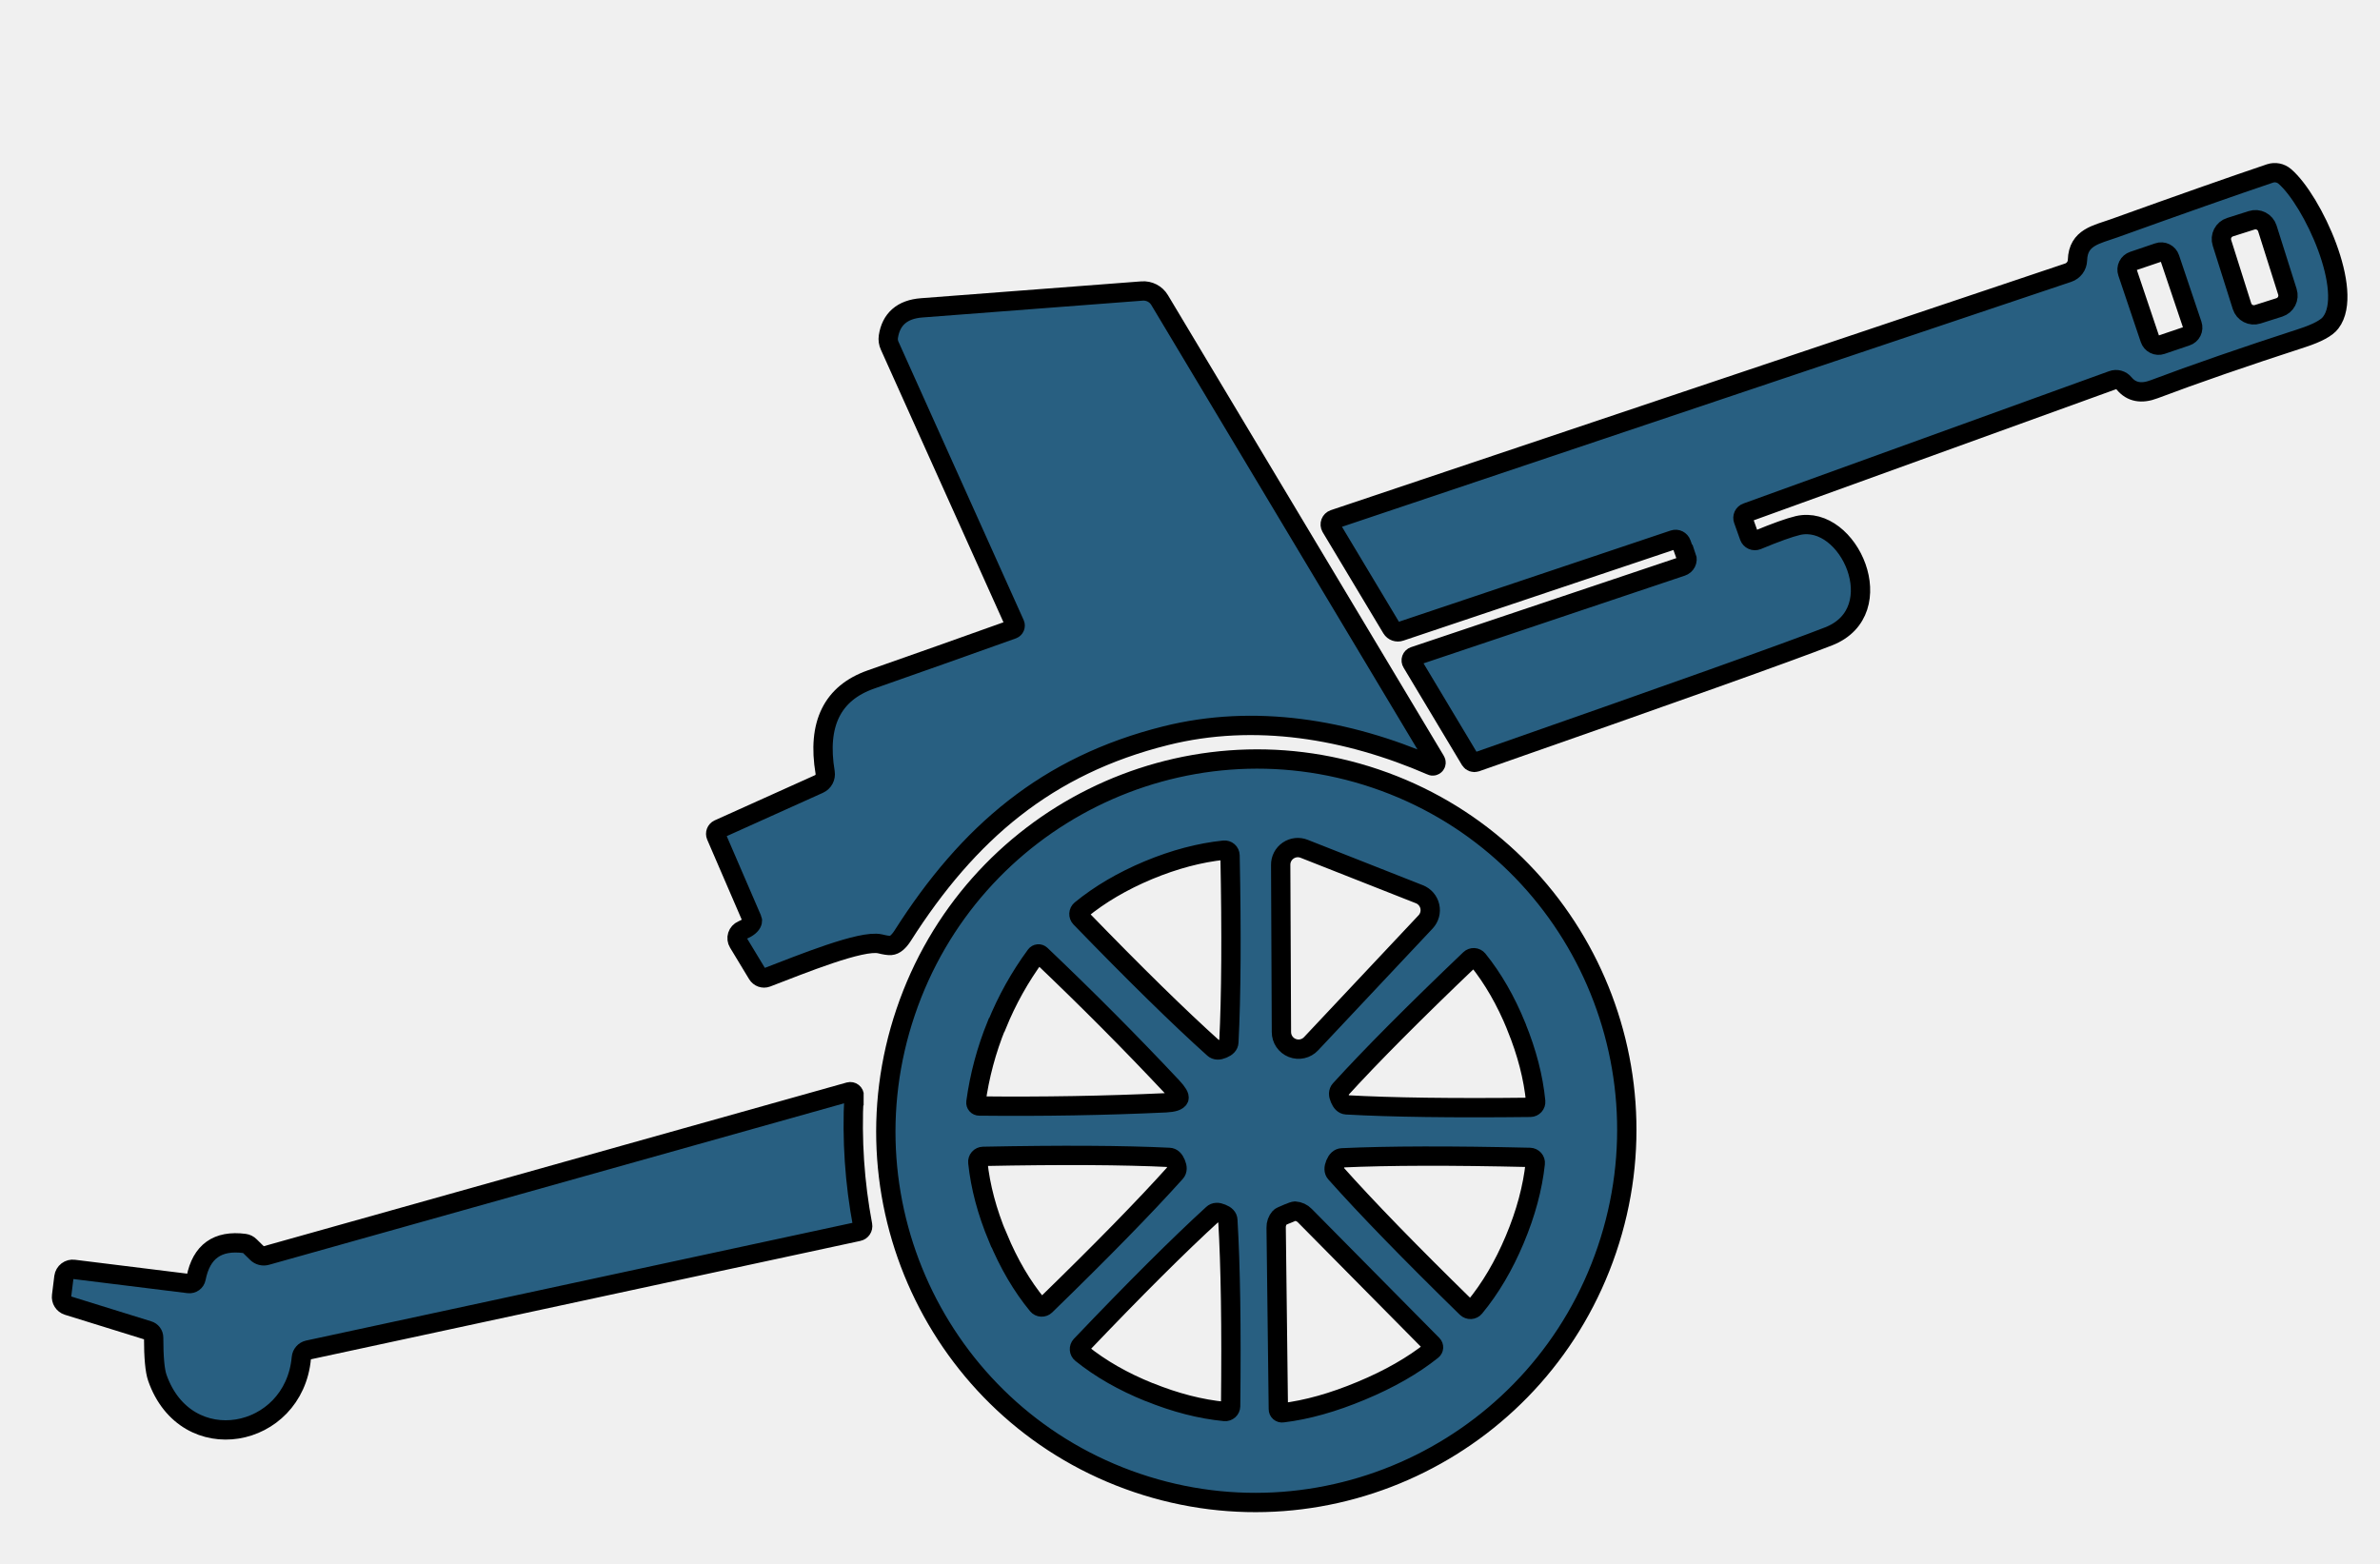
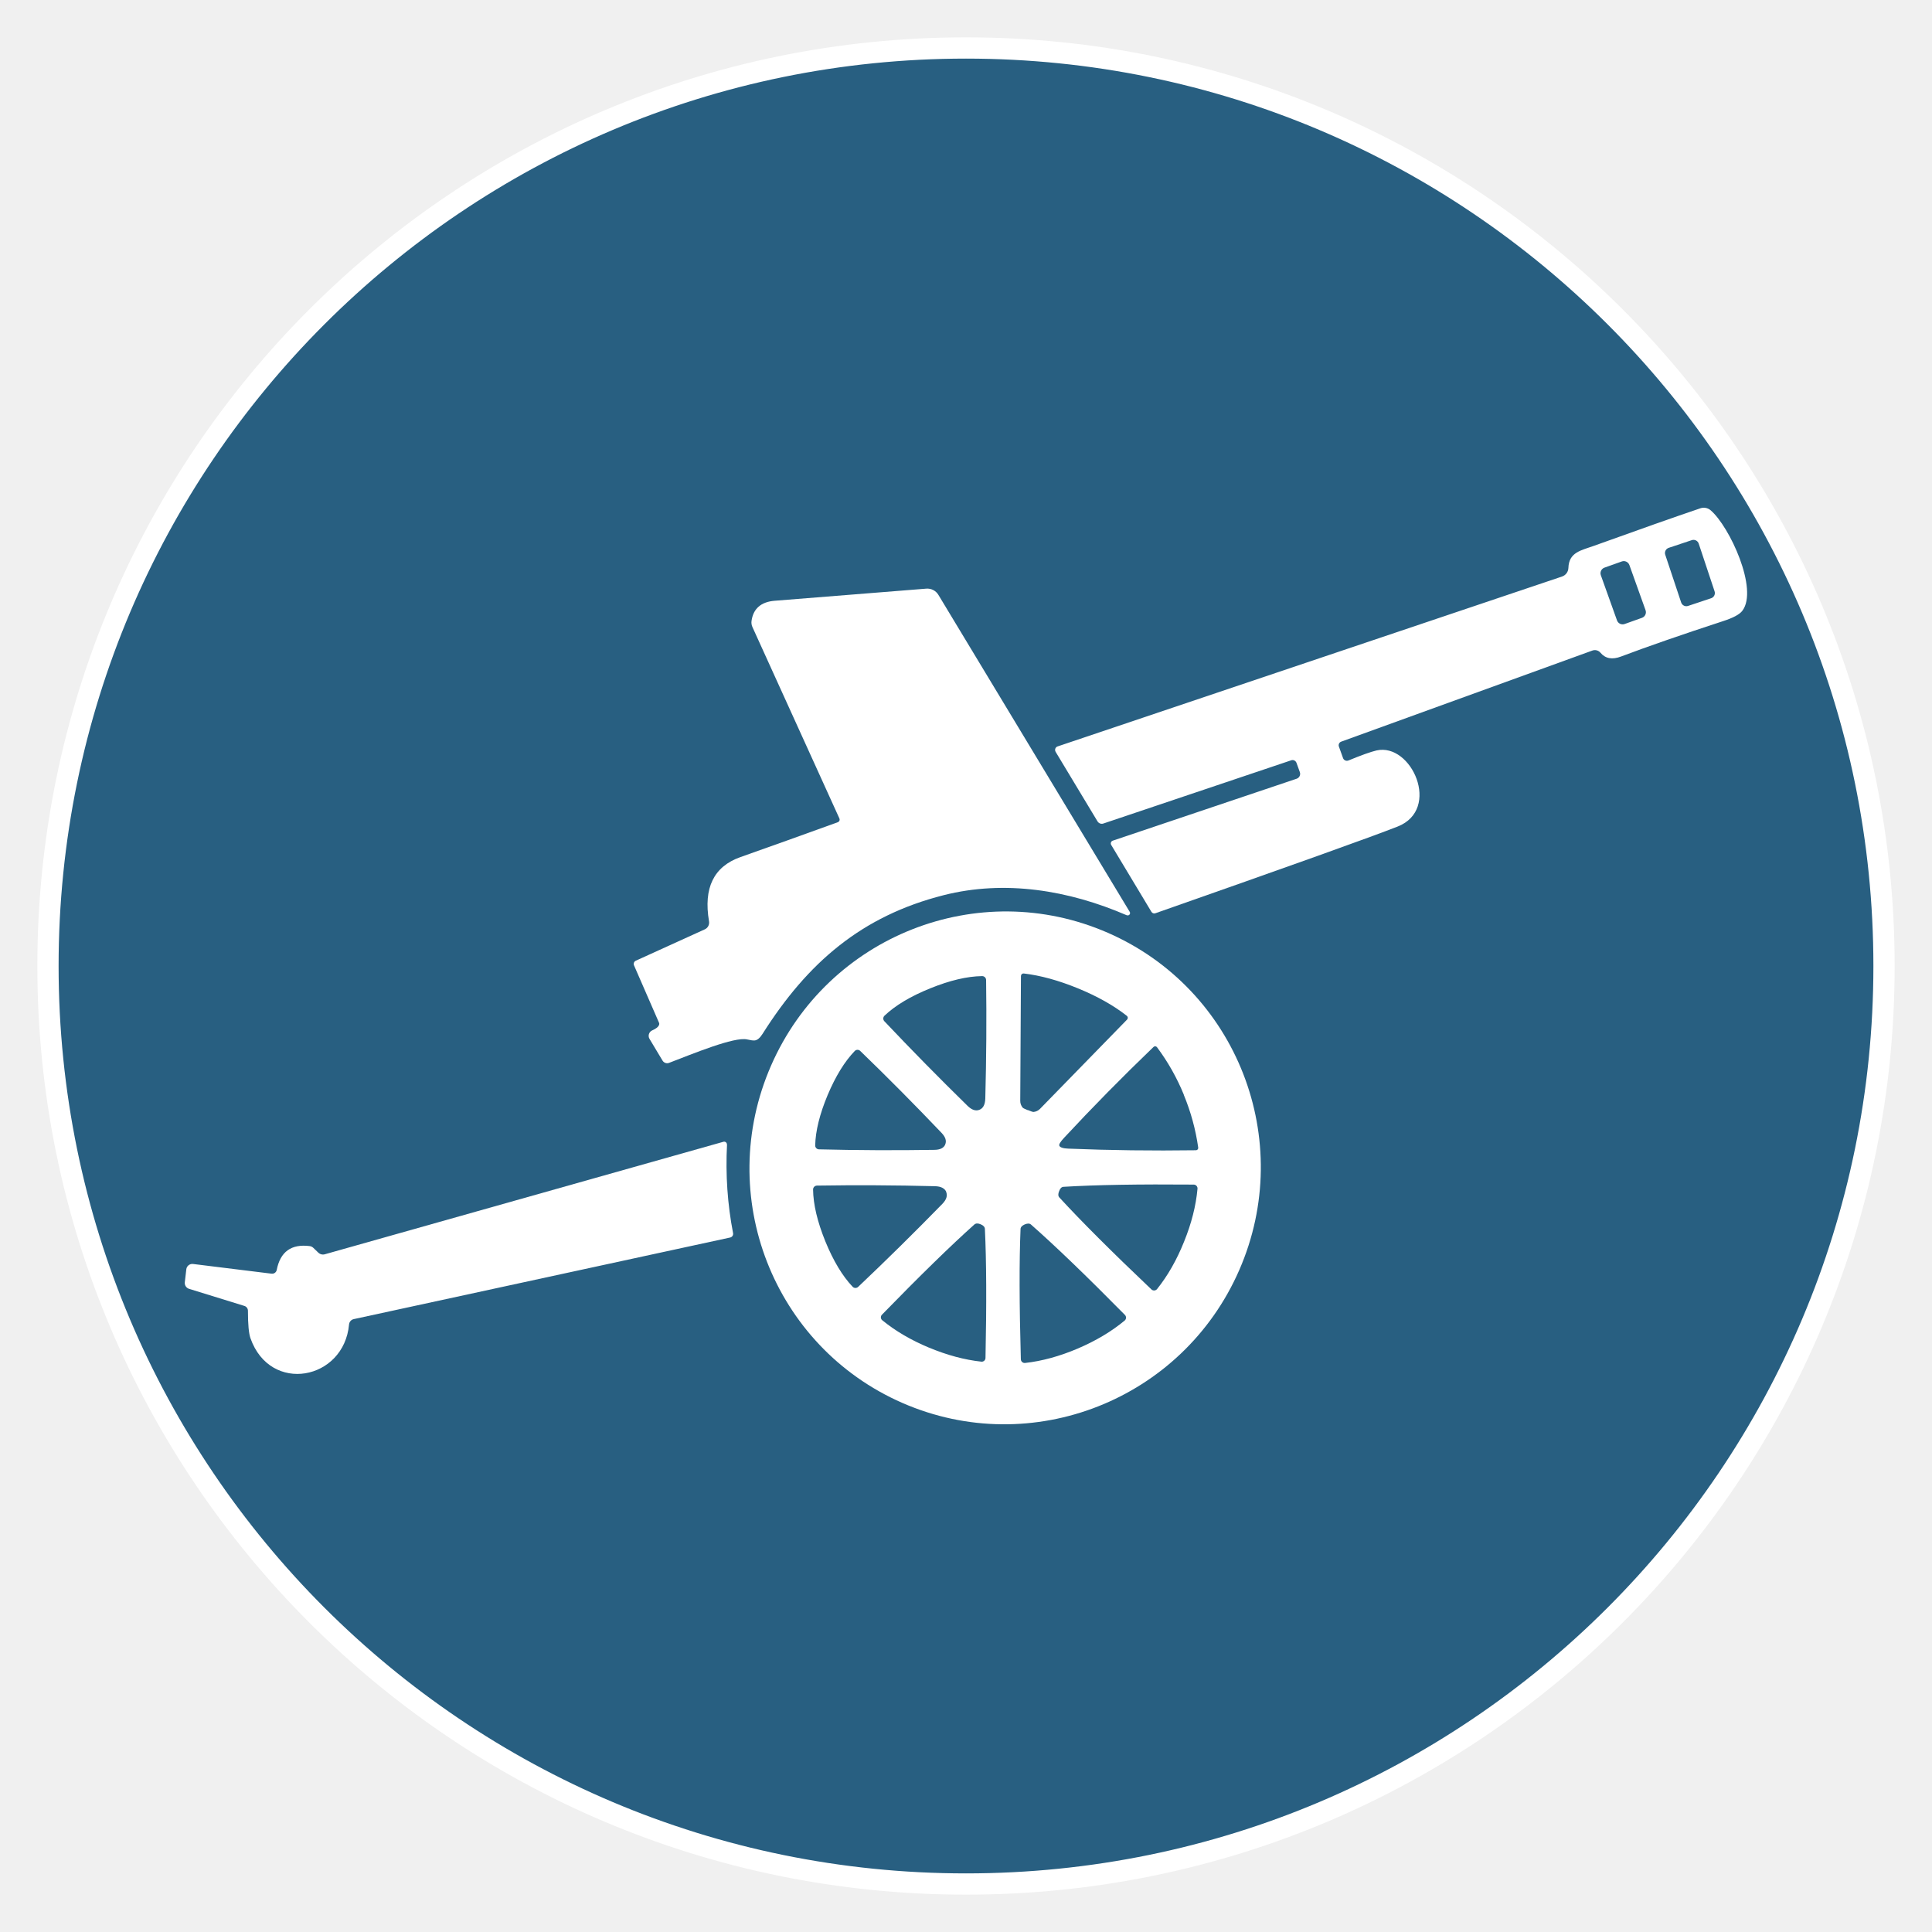
- <svg xmlns="http://www.w3.org/2000/svg" width="10.200" height="6.700" viewBox="81.400 137.900 10.200 6.700" version="1.1" id="svg21544">
-   <defs id="defs21541" />
+ <svg xmlns="http://www.w3.org/2000/svg" width="12" height="12" viewBox="0 0 12 12" version="1.1" id="svg377">
+   <defs id="defs374" />
  <g id="layer1">
-     <g id="g15434" style="fill:#285f81;fill-opacity:1" transform="matrix(0.6273751,0,0,0.6273751,33.88363,48.85542)">
-       <path fill="#64aad2" d="m 87.257,145.737 -0.033,-0.092 a 0.042,0.041 70.8 0 0 -0.052,-0.026 l -1.868,0.627 a 0.05,0.05 0 0 1 -0.059,-0.021 l -0.415,-0.692 a 0.037,0.037 0 0 1 0.02,-0.053 l 5.016,-1.685 a 0.093,0.093 0 0 0 0.064,-0.086 c 0.005,-0.157 0.13,-0.174 0.252,-0.218 q 0.678,-0.244 1.063,-0.374 a 0.105,0.104 55.8 0 1 0.101,0.02 c 0.19,0.163 0.477,0.787 0.314,0.999 q -0.04,0.054 -0.192,0.104 -0.603,0.196 -1.014,0.351 -0.131,0.05 -0.205,-0.039 a 0.072,0.072 60.2 0 0 -0.081,-0.022 l -2.498,0.904 a 0.038,0.038 69.7 0 0 -0.023,0.049 l 0.041,0.115 a 0.041,0.041 0 0 0 0.054,0.024 q 0.19,-0.079 0.279,-0.1 c 0.348,-0.079 0.645,0.585 0.21,0.757 q -0.39,0.153 -2.411,0.86 a 0.033,0.033 64.3 0 1 -0.038,-0.014 l -0.399,-0.666 a 0.029,0.029 0 0 1 0.015,-0.043 l 1.829,-0.614 a 0.051,0.052 70.9 0 0 0.033,-0.066 z m 3.97,-2.245 a 0.085,0.085 0 0 0 -0.107,-0.055 l -0.148,0.047 a 0.085,0.085 0 0 0 -0.055,0.107 l 0.137,0.433 a 0.085,0.085 0 0 0 0.107,0.055 l 0.148,-0.047 a 0.085,0.085 0 0 0 0.055,-0.107 z m -0.666,0.204 a 0.062,0.062 0 0 0 -0.079,-0.039 l -0.171,0.058 a 0.062,0.062 0 0 0 -0.039,0.079 l 0.153,0.454 a 0.062,0.062 0 0 0 0.079,0.039 l 0.171,-0.058 a 0.062,0.062 0 0 0 0.039,-0.079 z" id="path11884" style="fill:#285f81;fill-opacity:1;stroke:#000000;stroke-width:0.132;stroke-dasharray:none" />
-       <path fill="#64aad2" d="m 85.515,147.162 c -0.574,-0.249 -1.205,-0.356 -1.813,-0.204 -0.813,0.203 -1.35,0.664 -1.797,1.366 q -0.041,0.064 -0.081,0.067 -0.022,0.002 -0.074,-0.011 c -0.126,-0.029 -0.536,0.139 -0.774,0.23 a 0.054,0.052 63.8 0 1 -0.064,-0.023 L 80.782,148.372 a 0.059,0.059 0 0 1 0.027,-0.085 q 0.058,-0.025 0.068,-0.056 a 0.025,0.025 0 0 0 -0.001,-0.019 l -0.246,-0.57 a 0.035,0.035 0 0 1 0.017,-0.045 l 0.686,-0.309 a 0.074,0.073 73.1 0 0 0.042,-0.079 q -0.083,-0.496 0.313,-0.635 0.465,-0.163 0.968,-0.343 a 0.027,0.027 0 0 0 0.015,-0.036 l -0.855,-1.901 a 0.111,0.108 38.2 0 1 -0.009,-0.062 c 0.018,-0.119 0.094,-0.187 0.228,-0.197 q 0.78,-0.06 1.505,-0.115 a 0.128,0.129 72.6 0 1 0.12,0.062 l 1.885,3.148 a 0.023,0.023 0 0 1 -0.029,0.033 z" id="path11922" style="fill:#285f81;fill-opacity:1;stroke:#000000;stroke-width:0.132;stroke-dasharray:none" />
-       <path fill="#64aad2" d="m 85.135,147.251 a 2.529,2.54 18.7 0 1 1.581,3.217 2.529,2.54 18.7 0 1 -3.21,1.595 2.529,2.54 18.7 0 1 -1.581,-3.217 2.529,2.54 18.7 0 1 3.21,-1.595 z m 0.342,0.979 a 0.117,0.117 0 0 0 -0.043,-0.189 l -0.786,-0.31 a 0.117,0.117 0 0 0 -0.161,0.11 l 0.005,1.141 a 0.117,0.117 0 0 0 0.203,0.08 z m -1.894,-0.353 q -0.267,0.112 -0.461,0.271 a 0.037,0.037 0 0 0 -0.003,0.054 q 0.56,0.578 0.911,0.893 0.021,0.019 0.061,0.002 0.041,-0.017 0.042,-0.045 0.024,-0.471 0.008,-1.276 a 0.037,0.037 0 0 0 -0.041,-0.036 q -0.25,0.026 -0.517,0.137 z m -1.037,1.058 q -0.104,0.256 -0.141,0.527 a 0.023,0.023 3.8 0 0 0.023,0.026 q 0.653,0.007 1.274,-0.022 0.079,-0.004 0.09,-0.03 0.008,-0.02 -0.046,-0.078 -0.425,-0.453 -0.898,-0.903 a 0.023,0.023 40.4 0 0 -0.034,0.003 q -0.162,0.22 -0.266,0.476 z m 3.551,0.01 q -0.108,-0.265 -0.263,-0.457 a 0.037,0.037 49 0 0 -0.054,-0.003 q -0.574,0.548 -0.887,0.892 -0.019,0.021 -0.002,0.06 0.017,0.041 0.044,0.043 0.464,0.026 1.258,0.017 a 0.037,0.037 86.6 0 0 0.036,-0.04 q -0.024,-0.246 -0.132,-0.511 z m -0.011,1.455 q 0.113,-0.269 0.14,-0.52 a 0.038,0.037 4 0 0 -0.036,-0.041 q -0.81,-0.019 -1.284,0.003 -0.029,0.001 -0.046,0.042 -0.017,0.041 0.002,0.062 0.315,0.354 0.895,0.921 a 0.038,0.037 41.6 0 0 0.055,-0.003 q 0.161,-0.195 0.274,-0.464 z m -3.53,-0.012 q 0.111,0.267 0.27,0.46 a 0.037,0.037 0 0 0 0.054,0.003 q 0.575,-0.559 0.889,-0.909 0.019,-0.021 0.002,-0.061 -0.017,-0.041 -0.045,-0.042 -0.469,-0.023 -1.272,-0.007 a 0.037,0.037 0 0 0 -0.036,0.041 q 0.026,0.249 0.137,0.515 z m 1.976,-0.164 q -0.046,0.019 -0.051,0.025 a 0.102,0.102 0 0 0 -0.025,0.07 l 0.015,1.24 a 0.025,0.025 0 0 0 0.029,0.025 q 0.249,-0.03 0.538,-0.151 0.288,-0.12 0.484,-0.277 a 0.025,0.025 0 0 0 0.002,-0.037 l -0.872,-0.882 a 0.102,0.102 0 0 0 -0.067,-0.031 q -0.009,-7.5e-4 -0.052,0.018 z m -0.944,1.218 q 0.268,0.109 0.517,0.133 a 0.037,0.037 0 0 0 0.04,-0.036 q 0.009,-0.803 -0.019,-1.272 -0.001,-0.028 -0.042,-0.044 -0.04,-0.017 -0.061,0.003 -0.347,0.317 -0.901,0.898 a 0.037,0.037 0 0 0 0.004,0.054 q 0.195,0.157 0.463,0.265 z" id="path11938" style="fill:#285f81;fill-opacity:1;stroke:#000000;stroke-width:0.132;stroke-dasharray:none" />
-       <path fill="#64aad2" d="m 81.572,149.418 q -0.023,0.45 0.059,0.884 a 0.037,0.037 78.9 0 1 -0.029,0.043 l -3.759,0.81 a 0.06,0.059 86.6 0 0 -0.046,0.053 c -0.05,0.555 -0.788,0.697 -0.984,0.136 q -0.025,-0.072 -0.025,-0.274 a 0.05,0.05 0 0 0 -0.036,-0.048 l -0.551,-0.171 a 0.061,0.061 0 0 1 -0.042,-0.066 l 0.016,-0.129 a 0.06,0.061 7.6 0 1 0.068,-0.052 l 0.784,0.097 a 0.046,0.046 0 0 0 0.051,-0.037 q 0.054,-0.273 0.331,-0.237 a 0.063,0.062 70.8 0 1 0.036,0.018 l 0.048,0.047 a 0.067,0.067 0 0 0 0.066,0.017 l 3.981,-1.118 a 0.027,0.027 0 0 1 0.034,0.027 z" id="path12026" style="fill:#285f81;fill-opacity:1;stroke:#000000;stroke-width:0.132;stroke-dasharray:none" />
+     <circle style="fill:#285f81;fill-opacity:1;stroke:#ffffff;stroke-width:0.132" id="circle1595" cx="6" cy="6" r="5.702" />
+     <g id="g1605" style="fill:#ffffff;fill-opacity:1;stroke:none" transform="matrix(0.6273751,0,0,0.6273751,-36.06927,-84.0885)">
+       <path fill="#ebd558" d="m 70.361,141.676 -0.033,-0.091 a 0.042,0.04 70.7 0 0 -0.051,-0.026 l -1.86,0.626 a 0.05,0.049 65.2 0 1 -0.059,-0.021 l -0.415,-0.689 a 0.037,0.036 65.8 0 1 0.02,-0.053 l 4.994,-1.682 a 0.093,0.093 0 0 0 0.063,-0.086 c 0.005,-0.156 0.129,-0.173 0.25,-0.217 q 0.674,-0.243 1.058,-0.373 a 0.105,0.104 55.7 0 1 0.1,0.02 c 0.189,0.162 0.475,0.784 0.314,0.995 q -0.04,0.054 -0.192,0.103 -0.6,0.196 -1.009,0.35 -0.131,0.05 -0.204,-0.038 a 0.072,0.072 0 0 0 -0.08,-0.021 l -2.487,0.902 a 0.038,0.038 0 0 0 -0.022,0.049 l 0.041,0.114 a 0.04,0.041 68.7 0 0 0.054,0.023 q 0.189,-0.078 0.277,-0.099 c 0.347,-0.079 0.643,0.582 0.21,0.753 q -0.388,0.153 -2.4,0.859 a 0.033,0.032 64.2 0 1 -0.038,-0.014 l -0.398,-0.662 a 0.029,0.029 64.5 0 1 0.015,-0.043 l 1.82,-0.613 a 0.051,0.051 0 0 0 0.032,-0.066 z m 3.949,-2.262 a 0.054,0.054 0 0 0 -0.069,-0.034 l -0.228,0.076 a 0.054,0.054 0 0 0 -0.034,0.069 l 0.157,0.471 a 0.054,0.054 0 0 0 0.069,0.035 l 0.228,-0.076 a 0.054,0.054 0 0 0 0.034,-0.069 z m -0.686,0.213 a 0.059,0.059 0 0 0 -0.076,-0.036 l -0.171,0.061 a 0.059,0.059 0 0 0 -0.036,0.075 l 0.16,0.447 a 0.059,0.059 0 0 0 0.076,0.036 l 0.171,-0.061 a 0.059,0.059 0 0 0 0.036,-0.075 z" id="path1597" style="fill:#ffffff;fill-opacity:1;stroke:none;stroke-width:0.132;stroke-dasharray:none" />
+       <path fill="#ebd558" d="m 68.646,143.093 c -0.574,-0.248 -1.205,-0.352 -1.812,-0.198 -0.812,0.206 -1.346,0.668 -1.791,1.371 q -0.04,0.064 -0.08,0.067 -0.022,0.002 -0.074,-0.01 c -0.126,-0.029 -0.535,0.141 -0.773,0.232 a 0.054,0.052 63.6 0 1 -0.064,-0.022 l -0.129,-0.215 a 0.059,0.059 0 0 1 0.027,-0.085 q 0.058,-0.025 0.068,-0.056 a 0.025,0.025 0 0 0 -0.001,-0.019 l -0.248,-0.569 a 0.035,0.035 0 0 1 0.017,-0.045 l 0.684,-0.311 a 0.074,0.073 72.9 0 0 0.042,-0.079 q -0.085,-0.496 0.31,-0.636 0.464,-0.164 0.966,-0.346 a 0.027,0.027 0 0 0 0.015,-0.036 l -0.861,-1.895 a 0.111,0.108 37.9 0 1 -0.009,-0.063 c 0.017,-0.119 0.093,-0.187 0.228,-0.198 q 0.778,-0.062 1.502,-0.12 a 0.127,0.129 72.4 0 1 0.12,0.062 l 1.894,3.138 a 0.023,0.023 0 0 1 -0.029,0.033 z" id="path1599" style="fill:#ffffff;fill-opacity:1;stroke:none;stroke-width:0.132;stroke-dasharray:none" />
+       <path fill="#ebd558" d="m 68.46,143.267 a 2.529,2.54 23.6 0 1 1.301,3.34 2.529,2.54 23.6 0 1 -3.334,1.315 2.529,2.54 23.6 0 1 -1.301,-3.34 2.529,2.54 23.6 0 1 3.334,-1.315 z m -0.792,1.755 q 0.046,0.019 0.054,0.019 a 0.102,0.102 20 0 0 0.067,-0.031 l 0.862,-0.884 a 0.025,0.025 41.1 0 0 -0.003,-0.037 q -0.196,-0.154 -0.484,-0.272 -0.288,-0.118 -0.536,-0.147 a 0.025,0.025 3.6 0 0 -0.028,0.025 l -0.007,1.235 a 0.102,0.102 24.6 0 0 0.025,0.069 q 0.005,0.006 0.049,0.024 z m -0.478,-0.003 q 0.054,-0.022 0.057,-0.11 0.016,-0.599 0.008,-1.175 a 0.039,0.039 0 0 0 -0.04,-0.038 q -0.222,0.003 -0.513,0.121 -0.292,0.118 -0.453,0.271 a 0.039,0.039 0 0 0 -0.001,0.055 q 0.396,0.419 0.824,0.838 0.063,0.061 0.118,0.038 z m 2.023,-0.148 q -0.104,-0.254 -0.266,-0.471 a 0.023,0.023 0 0 0 -0.034,-0.003 q -0.467,0.449 -0.887,0.901 -0.054,0.058 -0.046,0.077 0.011,0.026 0.089,0.029 0.616,0.025 1.264,0.016 a 0.023,0.023 0 0 0 0.022,-0.026 q -0.038,-0.269 -0.143,-0.523 z m -2.363,0.492 q 0.023,-0.053 -0.036,-0.115 -0.402,-0.422 -0.806,-0.812 a 0.038,0.038 43.7 0 0 -0.053,0.001 q -0.15,0.155 -0.269,0.437 -0.118,0.283 -0.123,0.498 a 0.038,0.038 1.7 0 0 0.037,0.039 q 0.561,0.014 1.144,0.005 0.085,-0.001 0.107,-0.054 z m 0.011,0.47 q -0.023,-0.054 -0.11,-0.057 -0.597,-0.015 -1.171,-0.006 a 0.039,0.039 0 0 0 -0.038,0.039 q 0.003,0.221 0.121,0.512 0.119,0.291 0.271,0.451 a 0.039,0.039 0 0 0 0.054,0.001 q 0.417,-0.395 0.834,-0.822 0.06,-0.062 0.038,-0.117 z m 2.354,0.492 q 0.11,-0.271 0.133,-0.524 a 0.038,0.038 0 0 0 -0.037,-0.041 q -0.814,-0.007 -1.289,0.022 -0.029,0.001 -0.044,0.043 -0.017,0.041 0.002,0.062 0.322,0.351 0.912,0.911 a 0.038,0.038 0 0 0 0.055,-0.003 q 0.159,-0.198 0.268,-0.47 z m -2.525,1.049 q 0.268,0.112 0.518,0.139 a 0.037,0.037 0 0 0 0.041,-0.036 q 0.017,-0.806 -0.006,-1.278 -0.001,-0.029 -0.042,-0.046 -0.04,-0.017 -0.062,0.002 -0.352,0.315 -0.915,0.893 a 0.037,0.037 0 0 0 0.003,0.055 q 0.194,0.159 0.462,0.271 z m 1.473,0.009 q 0.269,-0.115 0.464,-0.277 a 0.038,0.038 0 0 0 0.003,-0.055 q -0.572,-0.58 -0.93,-0.895 -0.021,-0.019 -0.062,-0.002 -0.041,0.018 -0.042,0.046 -0.02,0.476 0.003,1.29 a 0.038,0.038 0 0 0 0.042,0.036 q 0.252,-0.028 0.522,-0.143 z" id="path1601" style="fill:#ffffff;fill-opacity:1;stroke:none;stroke-width:0.132;stroke-dasharray:none" />
+       <path fill="#ebd558" d="m 64.69,145.364 q -0.023,0.447 0.06,0.877 a 0.037,0.037 78.9 0 1 -0.029,0.043 l -3.727,0.808 a 0.06,0.059 86.5 0 0 -0.046,0.053 c -0.05,0.551 -0.78,0.692 -0.976,0.136 q -0.025,-0.071 -0.025,-0.271 a 0.05,0.05 8.1 0 0 -0.036,-0.049 l -0.547,-0.169 a 0.061,0.061 0 0 1 -0.042,-0.065 l 0.015,-0.129 a 0.06,0.06 7.5 0 1 0.067,-0.052 l 0.777,0.096 a 0.046,0.046 9.3 0 0 0.051,-0.037 q 0.053,-0.271 0.327,-0.236 a 0.062,0.062 70.7 0 1 0.036,0.018 l 0.048,0.046 a 0.067,0.066 59.6 0 0 0.065,0.017 l 3.947,-1.114 a 0.027,0.027 0 0 1 0.034,0.027 z" id="path1603" style="fill:#ffffff;fill-opacity:1;stroke:none;stroke-width:0.132;stroke-dasharray:none" />
    </g>
  </g>
</svg>
